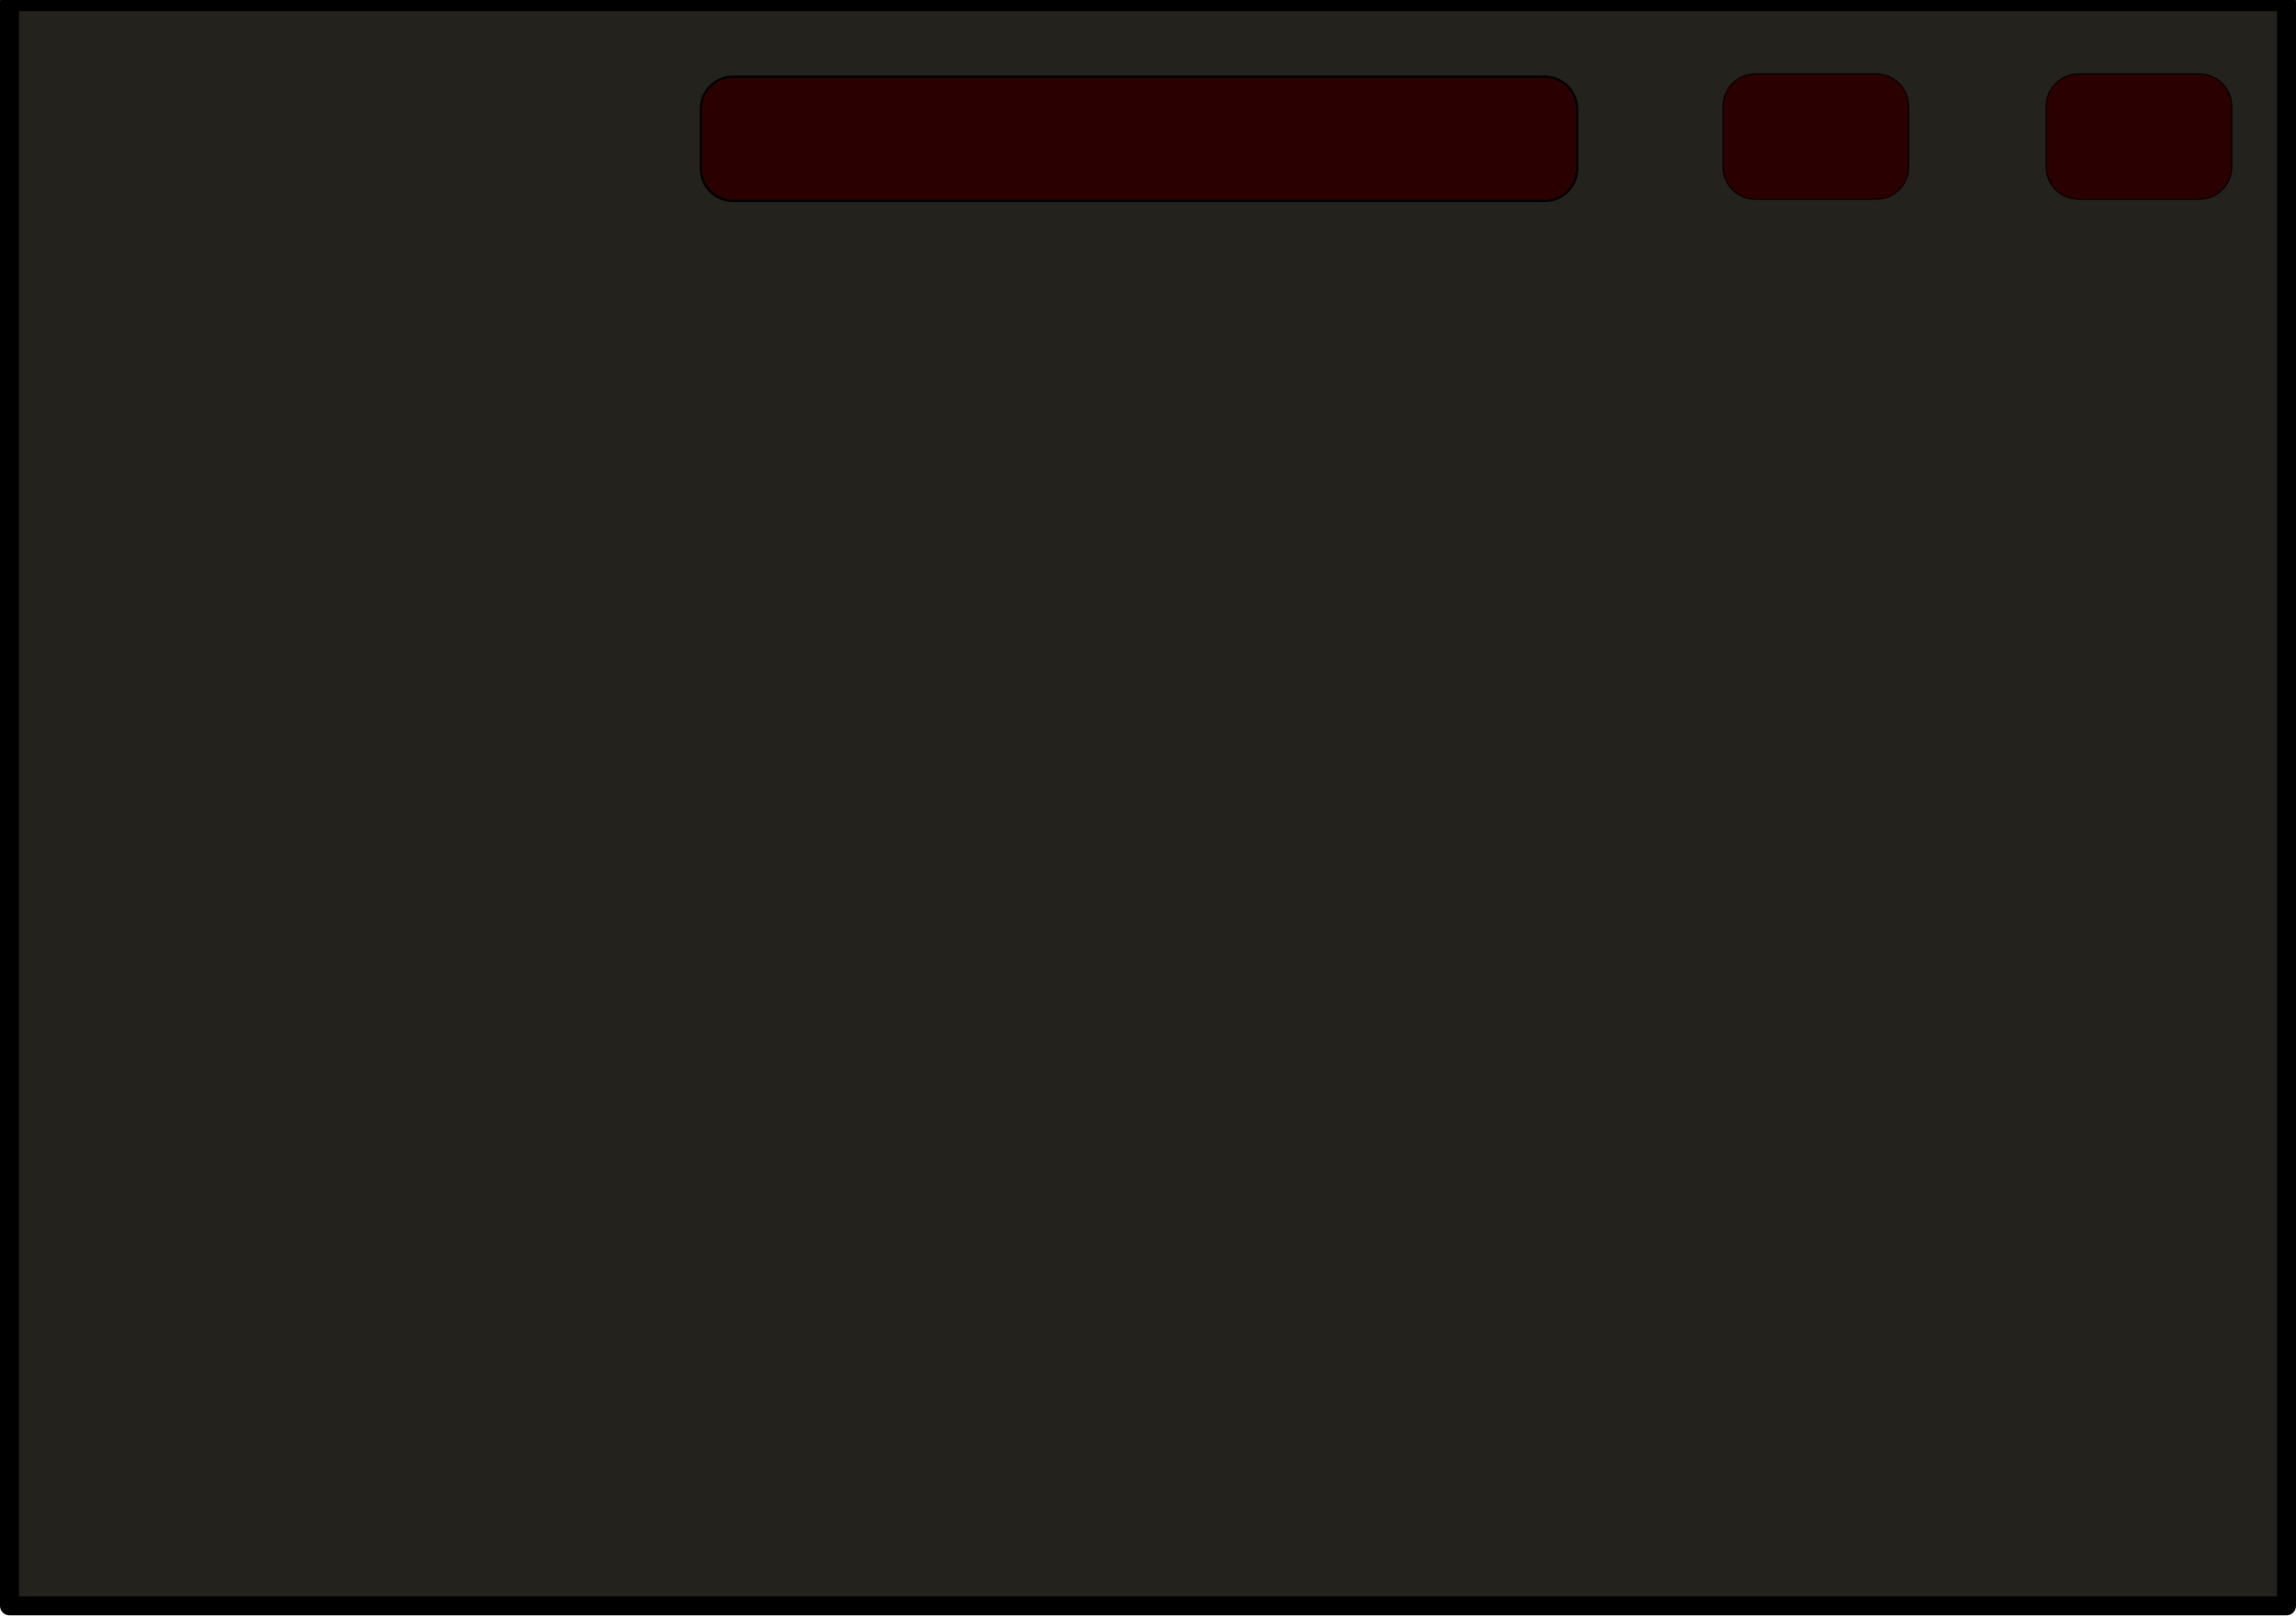
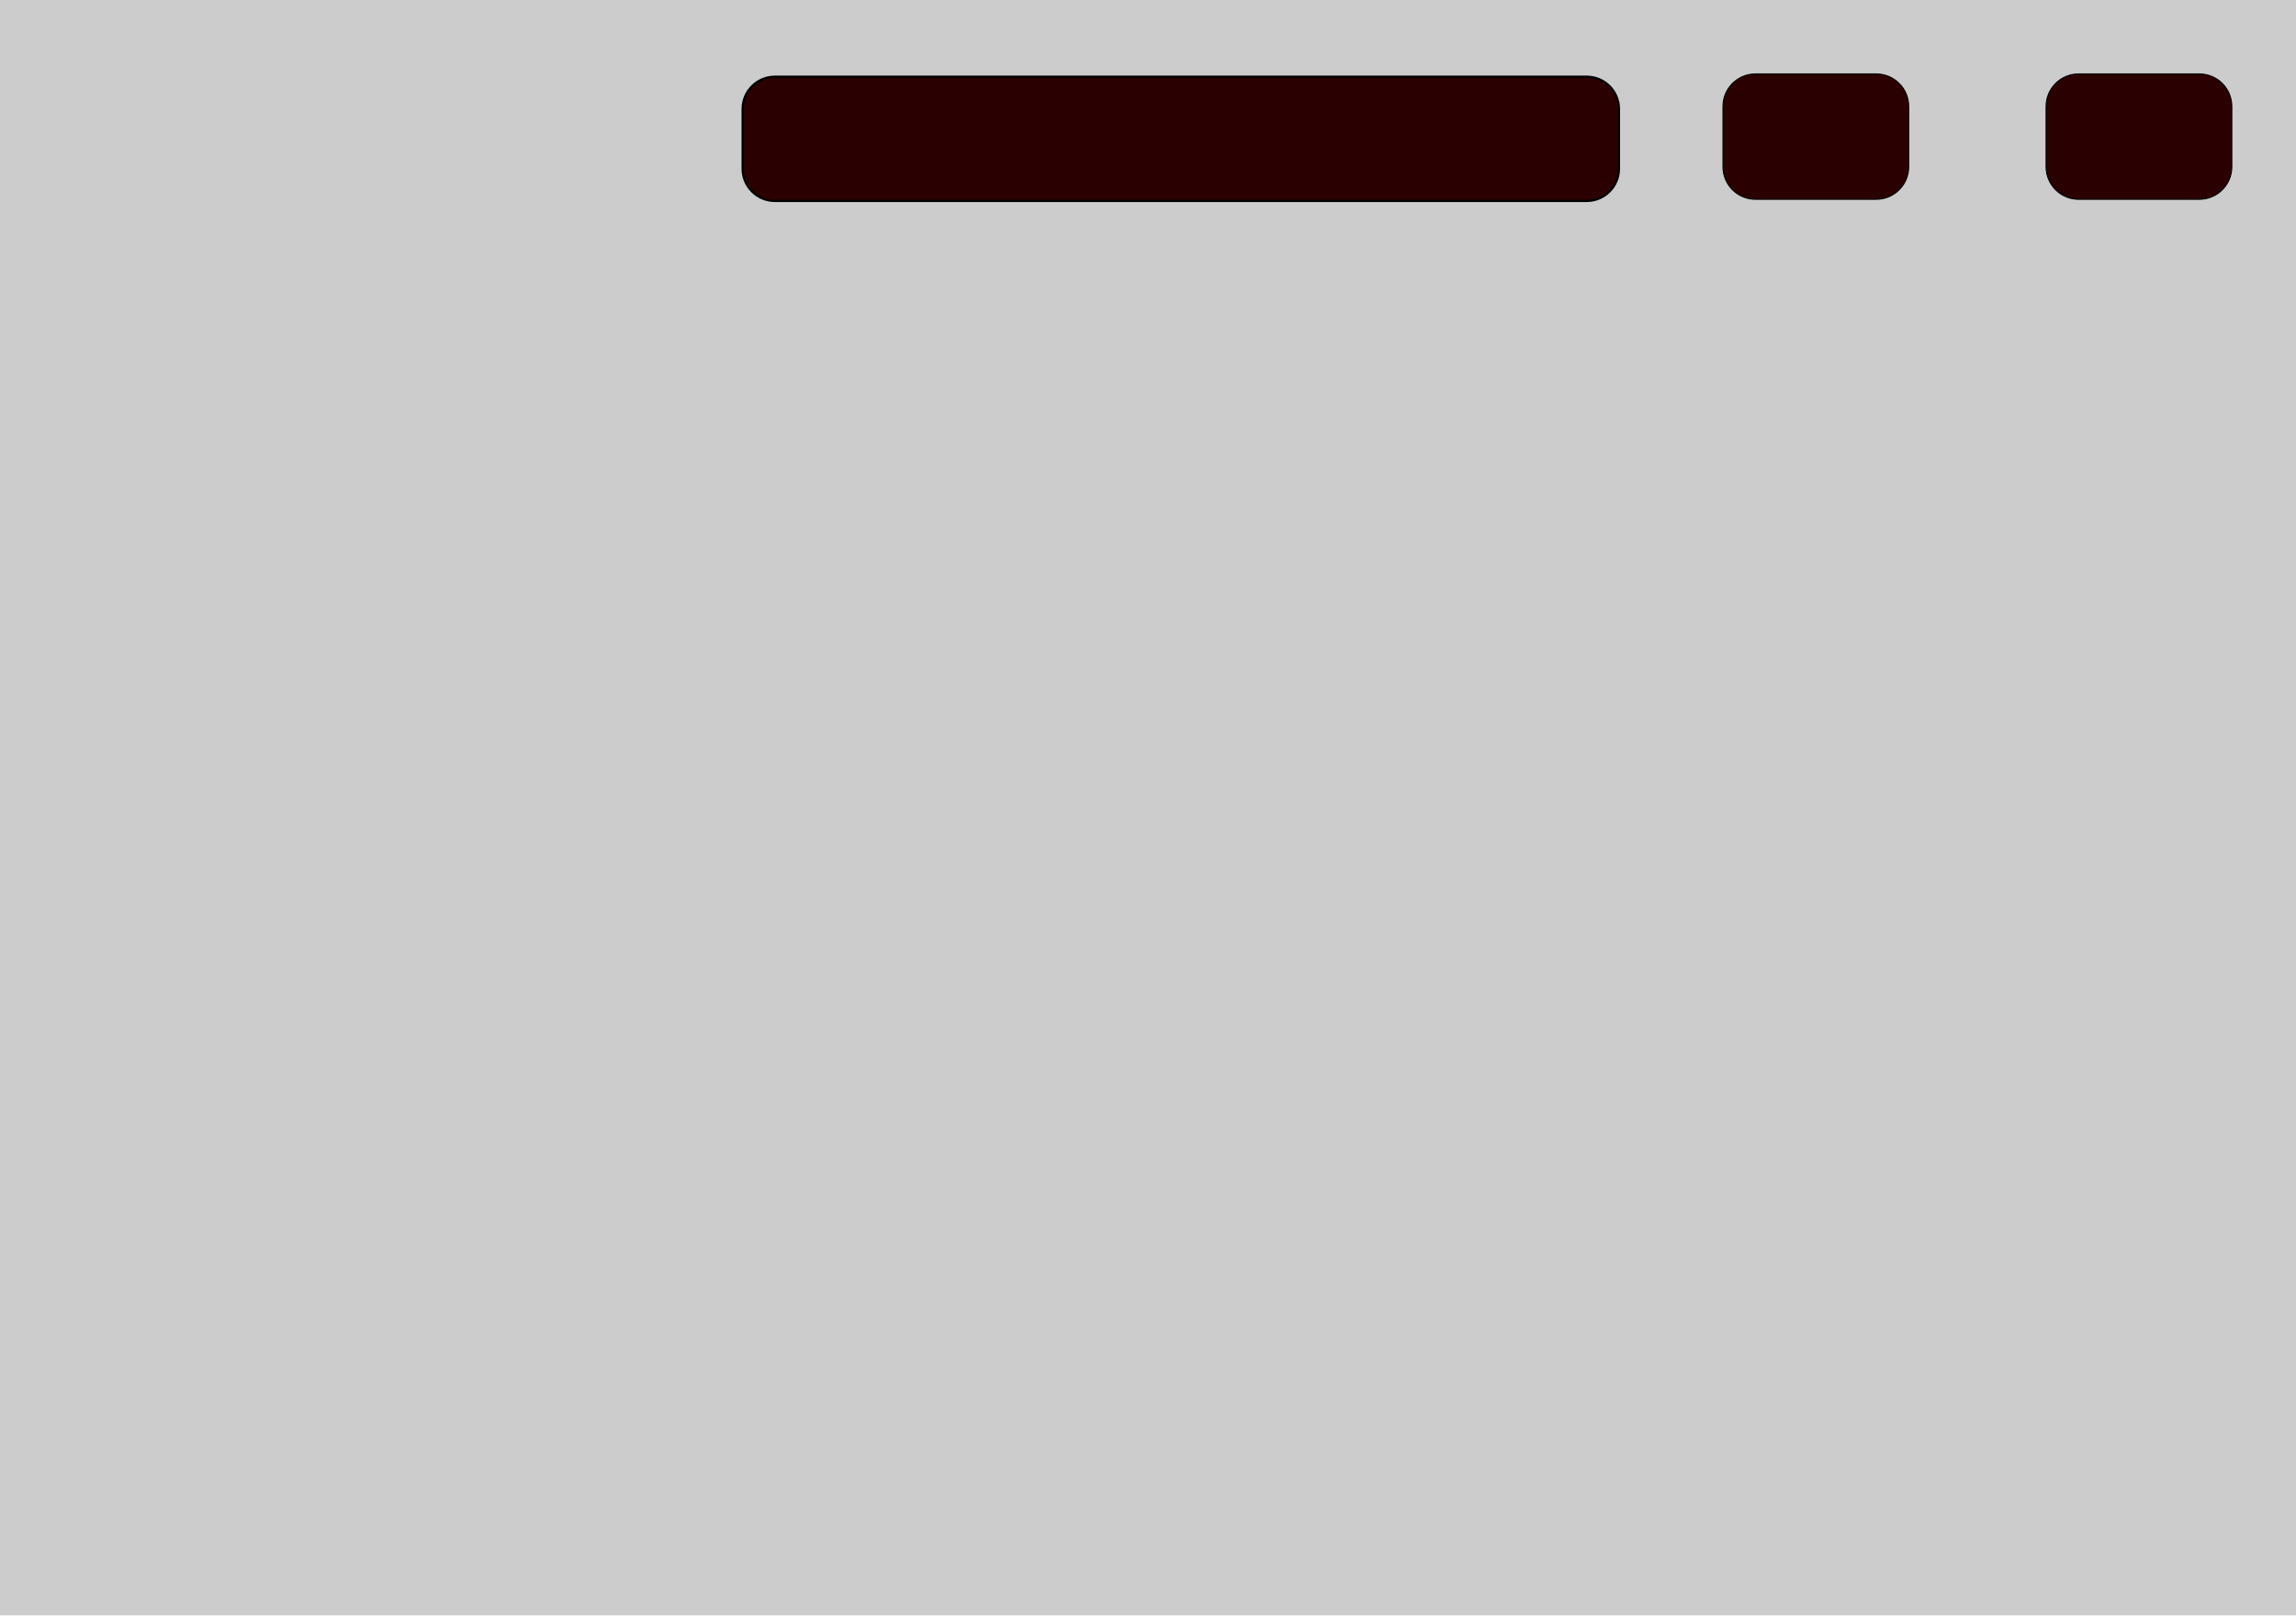
<svg xmlns="http://www.w3.org/2000/svg" width="540" height="380" viewBox="0 0 142.875 100.542" version="1.1" id="svg8">
  <defs id="defs2">
    <clipPath id="clip89">
      <rect id="rect4864" height="19" width="18" x="0" y="0" />
    </clipPath>
    <clipPath id="clip90">
      <path id="path4861" d="m 0.898,0.129 h 16.25 v 17.883 h -16.25 z m 0,0" />
    </clipPath>
    <mask id="mask44">
      <g transform="matrix(0.2645833,0,0,0.2645833,89.35879,128.5777)" id="g4858" style="filter:url(#alpha)">
        <rect id="rect4856" style="fill:#000000;fill-opacity:0.15;stroke:none" height="3351.5" width="3052.87" y="0" x="0" />
      </g>
    </mask>
    <filter height="1" width="1" y="0" x="0" filterUnits="objectBoundingBox" id="alpha">
      <feColorMatrix id="feColorMatrix4149" values="0 0 0 0 1 0 0 0 0 1 0 0 0 0 1 0 0 0 1 0" in="SourceGraphic" type="matrix" />
    </filter>
    <clipPath id="clipPath17821">
      <rect id="rect17819" height="19" width="18" x="0" y="0" />
    </clipPath>
    <clipPath id="clipPath17825">
      <path id="path17823" d="m 0.898,0.129 h 16.25 v 17.883 h -16.25 z m 0,0" />
    </clipPath>
    <clipPath id="clip87">
      <rect id="rect4848" height="26" width="24" x="0" y="0" />
    </clipPath>
    <clipPath id="clip88">
      <path id="path4845" d="m 0.684,0.922 h 22.68 v 24.938 H 0.684 Z m 0,0" />
    </clipPath>
    <mask id="mask43">
      <g transform="matrix(0.2645833,0,0,0.2645833,89.35879,128.5777)" id="g4842" style="filter:url(#alpha)">
        <rect id="rect4840" style="fill:#000000;fill-opacity:0.15;stroke:none" height="3351.5" width="3052.87" y="0" x="0" />
      </g>
    </mask>
    <filter height="1" width="1" y="0" x="0" filterUnits="objectBoundingBox" id="filter17836">
      <feColorMatrix id="feColorMatrix17834" values="0 0 0 0 1 0 0 0 0 1 0 0 0 0 1 0 0 0 1 0" in="SourceGraphic" type="matrix" />
    </filter>
    <clipPath id="clipPath17840">
      <rect id="rect17838" height="26" width="24" x="0" y="0" />
    </clipPath>
    <clipPath id="clipPath17844">
      <path id="path17842" d="m 0.684,0.922 h 22.68 v 24.938 H 0.684 Z m 0,0" />
    </clipPath>
    <clipPath id="clip89-3">
      <rect id="rect4864-5" height="19" width="18" x="0" y="0" />
    </clipPath>
    <clipPath id="clip90-6">
      <path id="path4861-2" d="m 0.898,0.129 h 16.25 v 17.883 h -16.25 z m 0,0" />
    </clipPath>
    <mask id="mask44-9">
      <g transform="matrix(0.2645833,0,0,0.2645833,89.35879,128.5777)" id="g4858-1" style="filter:url(#alpha-7)">
        <rect id="rect4856-2" style="fill:#000000;fill-opacity:0.15;stroke:none" height="3351.5" width="3052.87" y="0" x="0" />
      </g>
    </mask>
    <filter height="1" width="1" y="0" x="0" filterUnits="objectBoundingBox" id="alpha-7">
      <feColorMatrix id="feColorMatrix4149-0" values="0 0 0 0 1 0 0 0 0 1 0 0 0 0 1 0 0 0 1 0" in="SourceGraphic" type="matrix" />
    </filter>
    <clipPath id="clipPath17821-9">
      <rect id="rect17819-3" height="19" width="18" x="0" y="0" />
    </clipPath>
    <clipPath id="clipPath17825-6">
      <path id="path17823-0" d="m 0.898,0.129 h 16.25 v 17.883 h -16.25 z m 0,0" />
    </clipPath>
    <clipPath id="clip87-6">
      <rect id="rect4848-2" height="26" width="24" x="0" y="0" />
    </clipPath>
    <clipPath id="clip88-6">
      <path id="path4845-1" d="m 0.684,0.922 h 22.68 v 24.938 H 0.684 Z m 0,0" />
    </clipPath>
    <mask id="mask43-8">
      <g transform="matrix(0.2645833,0,0,0.2645833,89.35879,128.5777)" id="g4842-7" style="filter:url(#alpha-7)">
        <rect id="rect4840-9" style="fill:#000000;fill-opacity:0.15;stroke:none" height="3351.5" width="3052.87" y="0" x="0" />
      </g>
    </mask>
    <filter height="1" width="1" y="0" x="0" filterUnits="objectBoundingBox" id="filter17836-2">
      <feColorMatrix id="feColorMatrix17834-0" values="0 0 0 0 1 0 0 0 0 1 0 0 0 0 1 0 0 0 1 0" in="SourceGraphic" type="matrix" />
    </filter>
    <clipPath id="clipPath17840-2">
      <rect id="rect17838-3" height="26" width="24" x="0" y="0" />
    </clipPath>
    <clipPath id="clipPath17844-7">
      <path id="path17842-5" d="m 0.684,0.922 h 22.68 v 24.938 H 0.684 Z m 0,0" />
    </clipPath>
    <clipPath id="clip89-36">
      <rect id="rect4864-7" height="19" width="18" x="0" y="0" />
    </clipPath>
    <clipPath id="clip90-5">
      <path id="path4861-3" d="m 0.898,0.129 h 16.25 v 17.883 h -16.25 z m 0,0" />
    </clipPath>
    <mask id="mask44-5">
      <g transform="matrix(0.2645833,0,0,0.2645833,89.35879,128.5777)" id="g4858-6" style="filter:url(#alpha-1)">
        <rect id="rect4856-29" style="fill:#000000;fill-opacity:0.15;stroke:none" height="3351.5" width="3052.87" y="0" x="0" />
      </g>
    </mask>
    <filter height="1" width="1" y="0" x="0" filterUnits="objectBoundingBox" id="alpha-1">
      <feColorMatrix id="feColorMatrix4149-2" values="0 0 0 0 1 0 0 0 0 1 0 0 0 0 1 0 0 0 1 0" in="SourceGraphic" type="matrix" />
    </filter>
    <clipPath id="clipPath17821-7">
      <rect id="rect17819-0" height="19" width="18" x="0" y="0" />
    </clipPath>
    <clipPath id="clipPath17825-9">
      <path id="path17823-3" d="m 0.898,0.129 h 16.25 v 17.883 h -16.25 z m 0,0" />
    </clipPath>
    <clipPath id="clip87-60">
      <rect id="rect4848-6" height="26" width="24" x="0" y="0" />
    </clipPath>
    <clipPath id="clip88-2">
      <path id="path4845-6" d="m 0.684,0.922 h 22.68 v 24.938 H 0.684 Z m 0,0" />
    </clipPath>
    <mask id="mask43-1">
      <g transform="matrix(0.2645833,0,0,0.2645833,89.35879,128.5777)" id="g4842-8" style="filter:url(#alpha-1)">
        <rect id="rect4840-7" style="fill:#000000;fill-opacity:0.15;stroke:none" height="3351.5" width="3052.87" y="0" x="0" />
      </g>
    </mask>
    <filter height="1" width="1" y="0" x="0" filterUnits="objectBoundingBox" id="filter17836-9">
      <feColorMatrix id="feColorMatrix17834-2" values="0 0 0 0 1 0 0 0 0 1 0 0 0 0 1 0 0 0 1 0" in="SourceGraphic" type="matrix" />
    </filter>
    <clipPath id="clipPath17840-0">
      <rect id="rect17838-2" height="26" width="24" x="0" y="0" />
    </clipPath>
    <clipPath id="clipPath17844-3">
      <path id="path17842-7" d="m 0.684,0.922 h 22.68 v 24.938 H 0.684 Z m 0,0" />
    </clipPath>
    <clipPath id="clip95">
      <rect id="rect4912" height="18" width="18" x="0" y="0" />
    </clipPath>
    <clipPath id="clip96">
      <path id="path4909" d="M 0.141,0.141 H 17.199 V 17.199 H 0.141 Z m 0,0" />
    </clipPath>
    <mask id="mask47">
      <g transform="matrix(0.2645833,0,0,0.2645833,88.61115,119.1986)" id="g4906" style="filter:url(#alpha-3)">
        <rect id="rect4904" style="fill:#000000;fill-opacity:0.33;stroke:none" height="3351.5" width="3052.87" y="0" x="0" />
      </g>
    </mask>
    <filter height="1" width="1" y="0" x="0" filterUnits="objectBoundingBox" id="alpha-3">
      <feColorMatrix id="feColorMatrix4149-6" values="0 0 0 0 1 0 0 0 0 1 0 0 0 0 1 0 0 0 1 0" in="SourceGraphic" type="matrix" />
    </filter>
    <clipPath id="clipPath18541">
      <rect id="rect18539" height="18" width="18" x="0" y="0" />
    </clipPath>
    <clipPath id="clipPath18545">
      <path id="path18543" d="M 0.141,0.141 H 17.199 V 17.199 H 0.141 Z m 0,0" />
    </clipPath>
    <clipPath id="clip93">
      <rect id="rect4896" height="24" width="22" x="0" y="0" />
    </clipPath>
    <clipPath id="clip94">
      <path id="path4893" d="M 0.039,0.039 H 21.301 V 23.422 H 0.039 Z m 0,0" />
    </clipPath>
    <mask id="mask46">
      <g transform="matrix(0.2645833,0,0,0.2645833,88.61115,119.1986)" id="g4890" style="filter:url(#alpha-3)">
        <rect id="rect4888" style="fill:#000000;fill-opacity:0.15;stroke:none" height="3351.5" width="3052.87" y="0" x="0" />
      </g>
    </mask>
    <filter height="1" width="1" y="0" x="0" filterUnits="objectBoundingBox" id="filter18556">
      <feColorMatrix id="feColorMatrix18554" values="0 0 0 0 1 0 0 0 0 1 0 0 0 0 1 0 0 0 1 0" in="SourceGraphic" type="matrix" />
    </filter>
    <clipPath id="clipPath18560">
      <rect id="rect18558" height="24" width="22" x="0" y="0" />
    </clipPath>
    <clipPath id="clipPath18564">
      <path id="path18562" d="M 0.039,0.039 H 21.301 V 23.422 H 0.039 Z m 0,0" />
    </clipPath>
    <clipPath id="clip91">
      <rect id="rect4880" height="32" width="29" x="0" y="0" />
    </clipPath>
    <clipPath id="clip92">
      <path id="path4877" d="M 0.508,0.5 H 28.855 V 31.68 H 0.508 Z m 0,0" />
    </clipPath>
    <mask id="mask45">
      <g transform="matrix(0.2645833,0,0,0.2645833,88.61115,119.1986)" id="g4874" style="filter:url(#alpha-3)">
        <rect id="rect4872" style="fill:#000000;fill-opacity:0.15;stroke:none" height="3351.5" width="3052.87" y="0" x="0" />
      </g>
    </mask>
    <filter height="1" width="1" y="0" x="0" filterUnits="objectBoundingBox" id="filter18575">
      <feColorMatrix id="feColorMatrix18573" values="0 0 0 0 1 0 0 0 0 1 0 0 0 0 1 0 0 0 1 0" in="SourceGraphic" type="matrix" />
    </filter>
    <clipPath id="clipPath18579">
      <rect id="rect18577" height="32" width="29" x="0" y="0" />
    </clipPath>
    <clipPath id="clipPath18583">
      <path id="path18581" d="M 0.508,0.5 H 28.855 V 31.68 H 0.508 Z m 0,0" />
    </clipPath>
    <clipPath id="clip89-2">
      <rect id="rect4864-2" height="19" width="18" x="0" y="0" />
    </clipPath>
    <clipPath id="clip90-8">
      <path id="path4861-9" d="m 0.898,0.129 h 16.25 v 17.883 h -16.25 z m 0,0" />
    </clipPath>
    <mask id="mask44-7">
      <g transform="matrix(0.2645833,0,0,0.2645833,89.35879,128.5777)" id="g4858-3" style="filter:url(#alpha-12)">
        <rect id="rect4856-6" style="fill:#000000;fill-opacity:0.15;stroke:none" height="3351.5" width="3052.87" y="0" x="0" />
      </g>
    </mask>
    <filter height="1" width="1" y="0" x="0" filterUnits="objectBoundingBox" id="alpha-12">
      <feColorMatrix id="feColorMatrix4149-9" values="0 0 0 0 1 0 0 0 0 1 0 0 0 0 1 0 0 0 1 0" in="SourceGraphic" type="matrix" />
    </filter>
    <clipPath id="clipPath17821-3">
      <rect id="rect17819-1" height="19" width="18" x="0" y="0" />
    </clipPath>
    <clipPath id="clipPath17825-94">
      <path id="path17823-7" d="m 0.898,0.129 h 16.25 v 17.883 h -16.25 z m 0,0" />
    </clipPath>
    <clipPath id="clip87-8">
      <rect id="rect4848-4" height="26" width="24" x="0" y="0" />
    </clipPath>
    <clipPath id="clip88-5">
      <path id="path4845-0" d="m 0.684,0.922 h 22.68 v 24.938 H 0.684 Z m 0,0" />
    </clipPath>
    <mask id="mask43-3">
      <g transform="matrix(0.2645833,0,0,0.2645833,89.35879,128.5777)" id="g4842-6" style="filter:url(#alpha-12)">
        <rect id="rect4840-1" style="fill:#000000;fill-opacity:0.15;stroke:none" height="3351.5" width="3052.87" y="0" x="0" />
      </g>
    </mask>
    <filter height="1" width="1" y="0" x="0" filterUnits="objectBoundingBox" id="filter17836-0">
      <feColorMatrix id="feColorMatrix17834-6" values="0 0 0 0 1 0 0 0 0 1 0 0 0 0 1 0 0 0 1 0" in="SourceGraphic" type="matrix" />
    </filter>
    <clipPath id="clipPath17840-3">
      <rect id="rect17838-20" height="26" width="24" x="0" y="0" />
    </clipPath>
    <clipPath id="clipPath17844-6">
      <path id="path17842-1" d="m 0.684,0.922 h 22.68 v 24.938 H 0.684 Z m 0,0" />
    </clipPath>
    <clipPath id="clip95-5">
      <rect id="rect4912-5" height="18" width="18" x="0" y="0" />
    </clipPath>
    <clipPath id="clip96-4">
      <path id="path4909-7" d="M 0.141,0.141 H 17.199 V 17.199 H 0.141 Z m 0,0" />
    </clipPath>
    <mask id="mask47-6">
      <g transform="matrix(0.2645833,0,0,0.2645833,88.61115,119.1986)" id="g4906-5" style="filter:url(#alpha-3-9)">
        <rect id="rect4904-6" style="fill:#000000;fill-opacity:0.33;stroke:none" height="3351.5" width="3052.87" y="0" x="0" />
      </g>
    </mask>
    <filter height="1" width="1" y="0" x="0" filterUnits="objectBoundingBox" id="alpha-3-9">
      <feColorMatrix id="feColorMatrix4149-6-3" values="0 0 0 0 1 0 0 0 0 1 0 0 0 0 1 0 0 0 1 0" in="SourceGraphic" type="matrix" />
    </filter>
    <clipPath id="clipPath18541-7">
      <rect id="rect18539-4" height="18" width="18" x="0" y="0" />
    </clipPath>
    <clipPath id="clipPath18545-5">
      <path id="path18543-2" d="M 0.141,0.141 H 17.199 V 17.199 H 0.141 Z m 0,0" />
    </clipPath>
    <clipPath id="clip93-5">
      <rect id="rect4896-4" height="24" width="22" x="0" y="0" />
    </clipPath>
    <clipPath id="clip94-7">
      <path id="path4893-4" d="M 0.039,0.039 H 21.301 V 23.422 H 0.039 Z m 0,0" />
    </clipPath>
    <mask id="mask46-4">
      <g transform="matrix(0.2645833,0,0,0.2645833,88.61115,119.1986)" id="g4890-3" style="filter:url(#alpha-3-9)">
        <rect id="rect4888-0" style="fill:#000000;fill-opacity:0.15;stroke:none" height="3351.5" width="3052.87" y="0" x="0" />
      </g>
    </mask>
    <filter height="1" width="1" y="0" x="0" filterUnits="objectBoundingBox" id="filter18556-7">
      <feColorMatrix id="feColorMatrix18554-8" values="0 0 0 0 1 0 0 0 0 1 0 0 0 0 1 0 0 0 1 0" in="SourceGraphic" type="matrix" />
    </filter>
    <clipPath id="clipPath18560-6">
      <rect id="rect18558-8" height="24" width="22" x="0" y="0" />
    </clipPath>
    <clipPath id="clipPath18564-8">
      <path id="path18562-4" d="M 0.039,0.039 H 21.301 V 23.422 H 0.039 Z m 0,0" />
    </clipPath>
    <clipPath id="clip91-3">
      <rect id="rect4880-1" height="32" width="29" x="0" y="0" />
    </clipPath>
    <clipPath id="clip92-4">
      <path id="path4877-9" d="M 0.508,0.5 H 28.855 V 31.68 H 0.508 Z m 0,0" />
    </clipPath>
    <mask id="mask45-2">
      <g transform="matrix(0.2645833,0,0,0.2645833,88.61115,119.1986)" id="g4874-0" style="filter:url(#alpha-3-9)">
        <rect id="rect4872-6" style="fill:#000000;fill-opacity:0.15;stroke:none" height="3351.5" width="3052.87" y="0" x="0" />
      </g>
    </mask>
    <filter height="1" width="1" y="0" x="0" filterUnits="objectBoundingBox" id="filter18575-8">
      <feColorMatrix id="feColorMatrix18573-9" values="0 0 0 0 1 0 0 0 0 1 0 0 0 0 1 0 0 0 1 0" in="SourceGraphic" type="matrix" />
    </filter>
    <clipPath id="clipPath18579-2">
      <rect id="rect18577-6" height="32" width="29" x="0" y="0" />
    </clipPath>
    <clipPath id="clipPath18583-6">
      <path id="path18581-4" d="M 0.508,0.5 H 28.855 V 31.68 H 0.508 Z m 0,0" />
    </clipPath>
    <clipPath id="clip89-367">
      <rect id="rect4864-53" height="19" width="18" x="0" y="0" />
    </clipPath>
    <clipPath id="clip90-56">
      <path id="path4861-29" d="m 0.898,0.129 h 16.25 v 17.883 h -16.25 z m 0,0" />
    </clipPath>
    <mask id="mask44-1">
      <g transform="matrix(0.2645833,0,0,0.2645833,89.35879,128.5777)" id="g4858-2" style="filter:url(#alpha-0)">
        <rect id="rect4856-7" style="fill:#000000;fill-opacity:0.15;stroke:none" height="3351.5" width="3052.87" y="0" x="0" />
      </g>
    </mask>
    <filter height="1" width="1" y="0" x="0" filterUnits="objectBoundingBox" id="alpha-0">
      <feColorMatrix id="feColorMatrix4149-93" values="0 0 0 0 1 0 0 0 0 1 0 0 0 0 1 0 0 0 1 0" in="SourceGraphic" type="matrix" />
    </filter>
    <clipPath id="clipPath17821-6">
      <rect id="rect17819-06" height="19" width="18" x="0" y="0" />
    </clipPath>
    <clipPath id="clipPath17825-2">
      <path id="path17823-6" d="m 0.898,0.129 h 16.25 v 17.883 h -16.25 z m 0,0" />
    </clipPath>
    <clipPath id="clip87-1">
      <rect id="rect4848-8" height="26" width="24" x="0" y="0" />
    </clipPath>
    <clipPath id="clip88-7">
      <path id="path4845-9" d="m 0.684,0.922 h 22.68 v 24.938 H 0.684 Z m 0,0" />
    </clipPath>
    <mask id="mask43-2">
      <g transform="matrix(0.2645833,0,0,0.2645833,89.35879,128.5777)" id="g4842-0" style="filter:url(#alpha-0)">
        <rect id="rect4840-2" style="fill:#000000;fill-opacity:0.15;stroke:none" height="3351.5" width="3052.87" y="0" x="0" />
      </g>
    </mask>
    <filter height="1" width="1" y="0" x="0" filterUnits="objectBoundingBox" id="filter17836-3">
      <feColorMatrix id="feColorMatrix17834-7" values="0 0 0 0 1 0 0 0 0 1 0 0 0 0 1 0 0 0 1 0" in="SourceGraphic" type="matrix" />
    </filter>
    <clipPath id="clipPath17840-5">
      <rect id="rect17838-9" height="26" width="24" x="0" y="0" />
    </clipPath>
    <clipPath id="clipPath17844-2">
      <path id="path17842-2" d="m 0.684,0.922 h 22.68 v 24.938 H 0.684 Z m 0,0" />
    </clipPath>
  </defs>
  <g id="layer1" transform="translate(0.486553,-196.4583)">
-     <path style="opacity:1;vector-effect:none;fill:#24221c;fill-opacity:1;fill-rule:evenodd;stroke:#000000;stroke-width:1.182;stroke-linecap:butt;stroke-linejoin:round;stroke-miterlimit:4;stroke-dasharray:none;stroke-dashoffset:0;stroke-opacity:1;paint-order:normal" d="M 0.104,196.562 H 141.798 v 99.847 H 0.104 Z" id="rect817" />
+     <path style="opacity:1;vector-effect:none;fill:#cccccc;fill-opacity:1;fill-rule:evenodd;stroke:none;stroke-width:1.26;stroke-linecap:butt;stroke-linejoin:round;stroke-miterlimit:4;stroke-dasharray:none;stroke-dashoffset:0;stroke-opacity:1;paint-order:normal" d="M -0.487,196.458 H 142.388 V 297 H -0.487 Z" id="rect817" />
    <text xml:space="preserve" style="font-style:normal;font-weight:normal;font-size:10.583px;line-height:1.25;font-family:sans-serif;letter-spacing:0px;word-spacing:0px;fill:#000000;fill-opacity:1;stroke:none;stroke-width:0.265" x="7.749" y="204.018" id="text30">
      <tspan id="tspan28" x="7.749" y="213.382" style="stroke-width:0.265" />
    </text>
-     <rect style="opacity:1;fill:#2b0000;fill-opacity:1;stroke:#000000;stroke-width:0.137;stroke-opacity:1" id="rect6432" width="54.53" height="7.732" x="43.124" y="201.233" ry="2.005" />
+     <rect style="opacity:1;fill:#2b0000;fill-opacity:1;stroke:#000000;stroke-width:0.137;stroke-opacity:1" id="rect6432" width="54.53" height="7.732" x="45.727" y="201.233" ry="2.005" />
    <rect style="opacity:1;fill:#2b0000;fill-opacity:1;stroke:#000000;stroke-width:0.063;stroke-opacity:1" id="rect6432-3" width="11.558" height="7.806" x="106.73" y="201.058" ry="2.024" />
    <rect style="opacity:1;fill:#2b0000;fill-opacity:1;stroke:#000000;stroke-width:0.063;stroke-opacity:1" id="rect6432-3-6" width="11.558" height="7.806" x="126.837" y="201.058" ry="2.024" />
  </g>
  <g id="layer2" transform="translate(0.486553,-3.9961106e-6)">
    <g aria-label="Clock Input" style="font-style:normal;font-variant:normal;font-weight:normal;font-stretch:normal;font-size:3.175px;line-height:1.25;font-family:sans-serif;-inkscape-font-specification:'sans-serif, Normal';font-variant-ligatures:normal;font-variant-caps:normal;font-variant-numeric:normal;font-feature-settings:normal;text-align:start;letter-spacing:0px;word-spacing:0px;writing-mode:lr-tb;text-anchor:start;fill:#000000;fill-opacity:1;stroke:none;stroke-width:0.265" id="text3767" />
  </g>
</svg>
